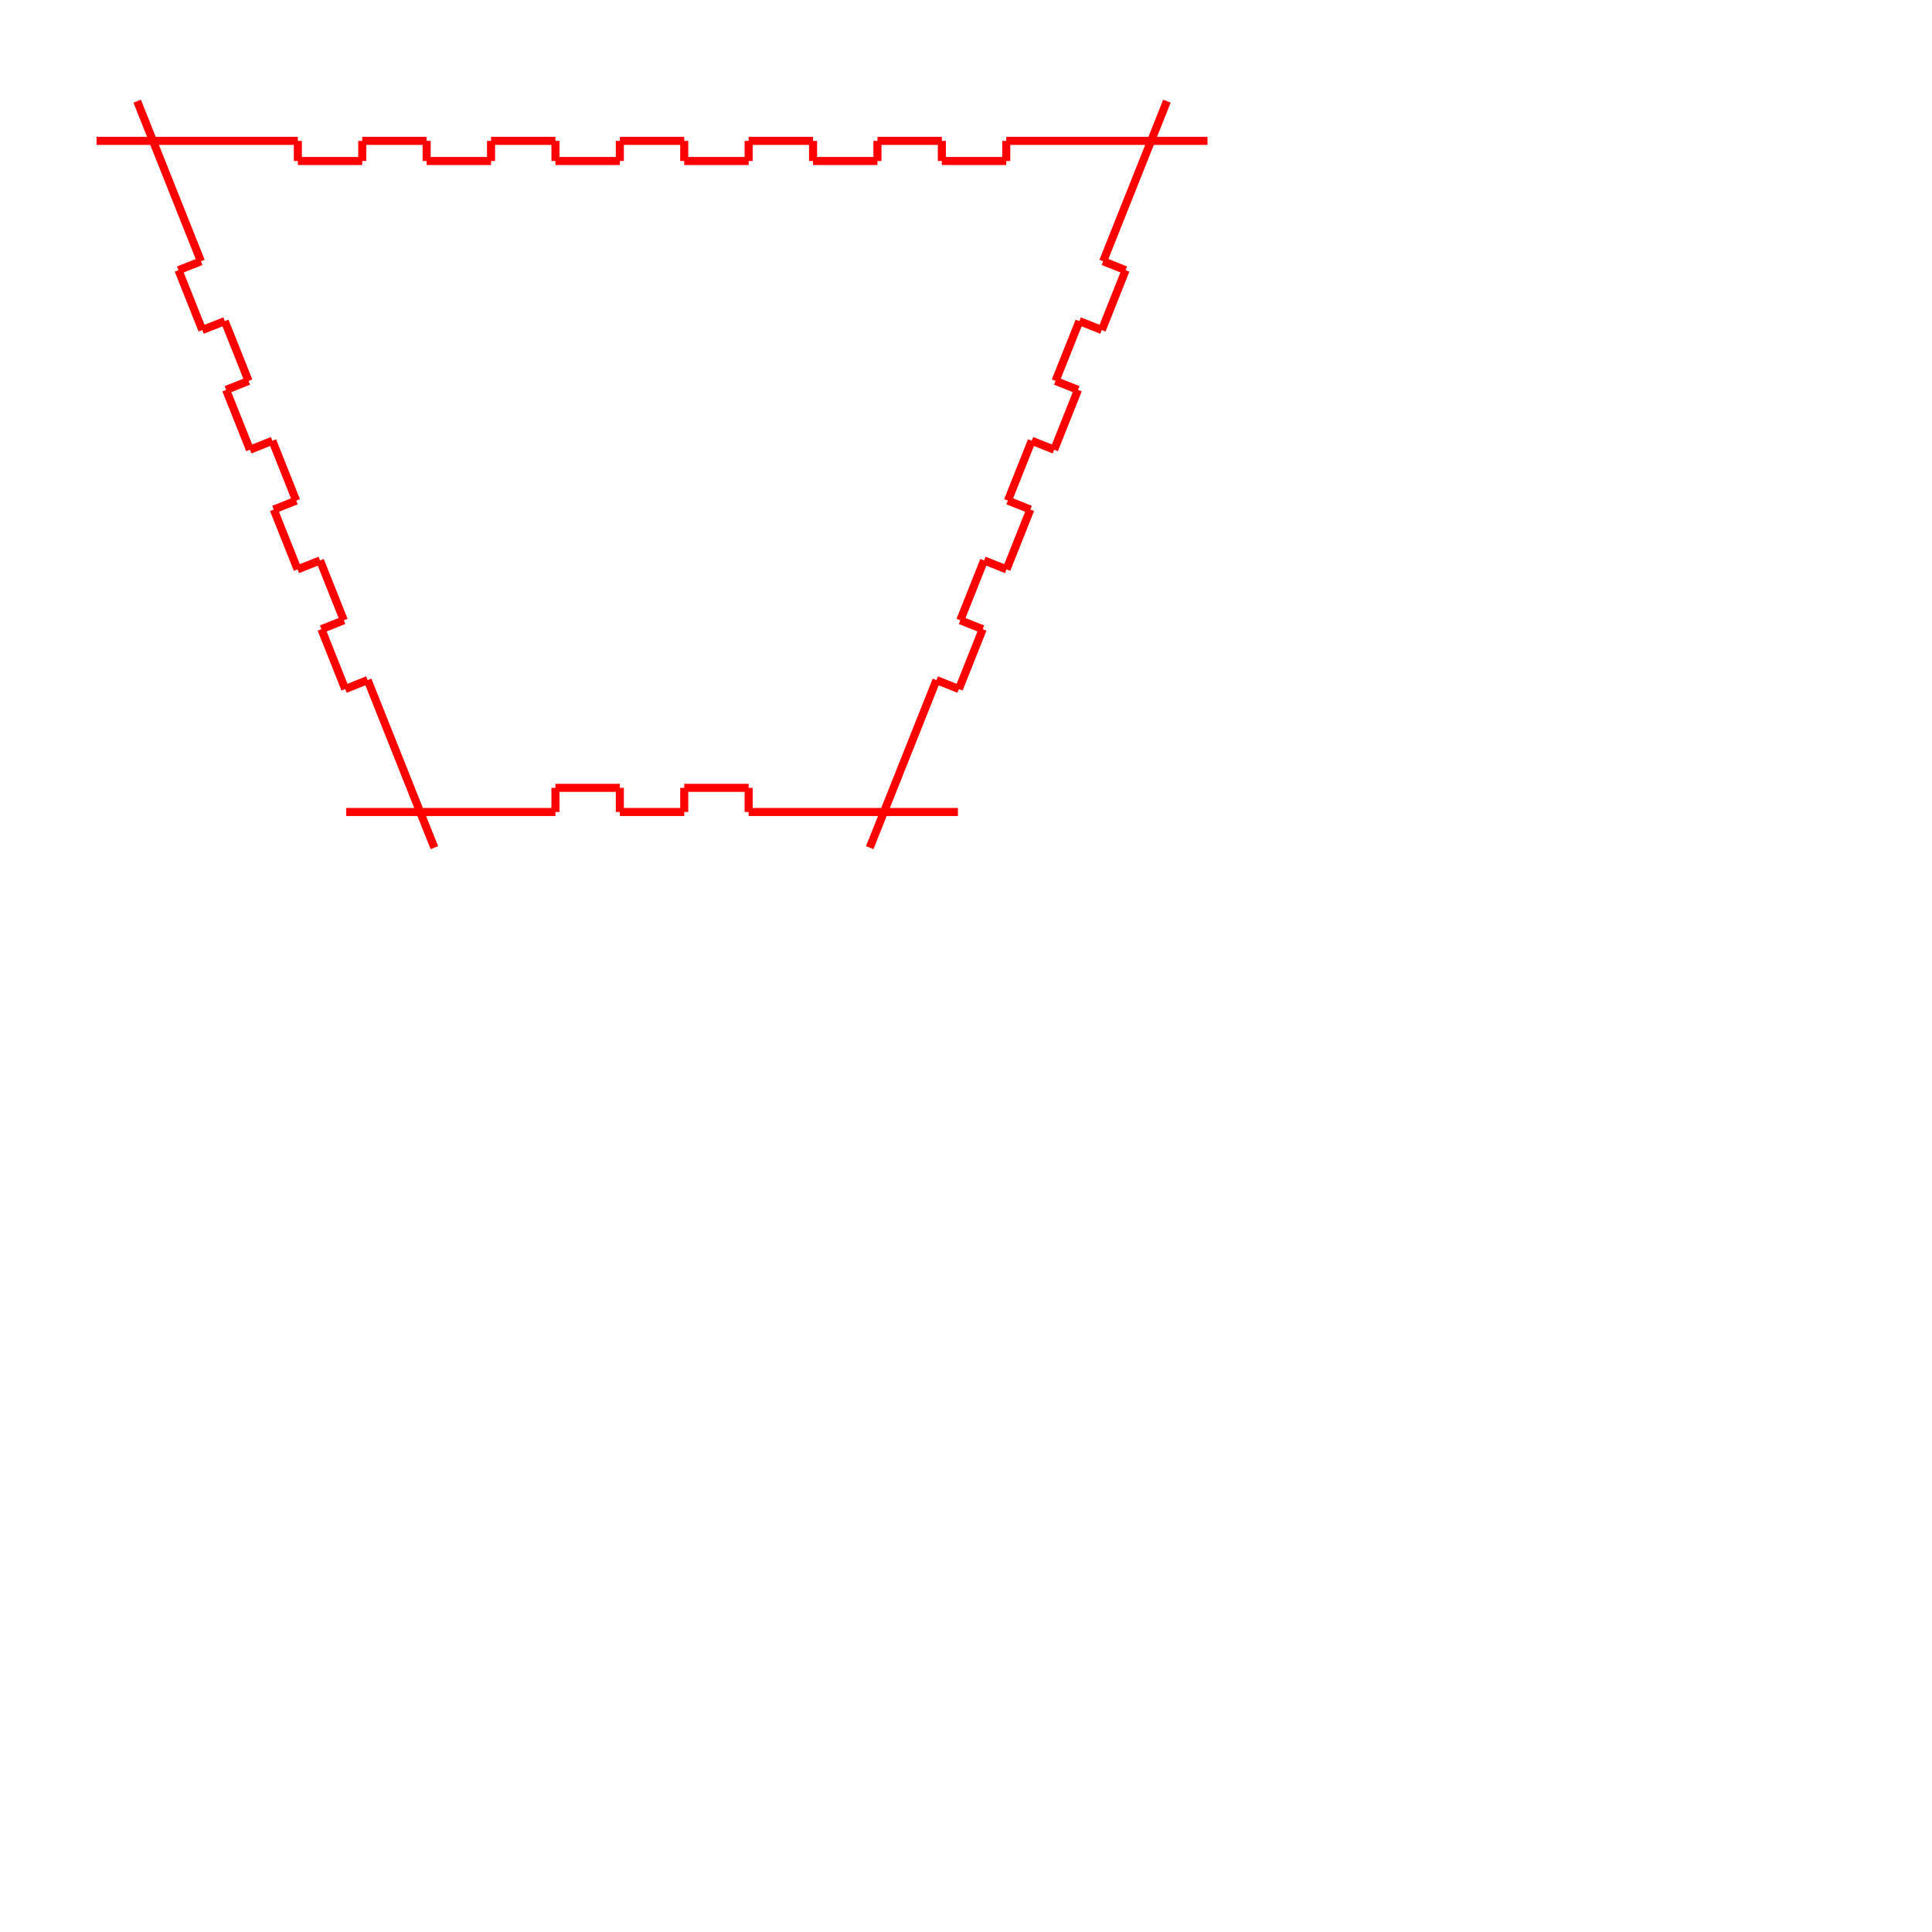
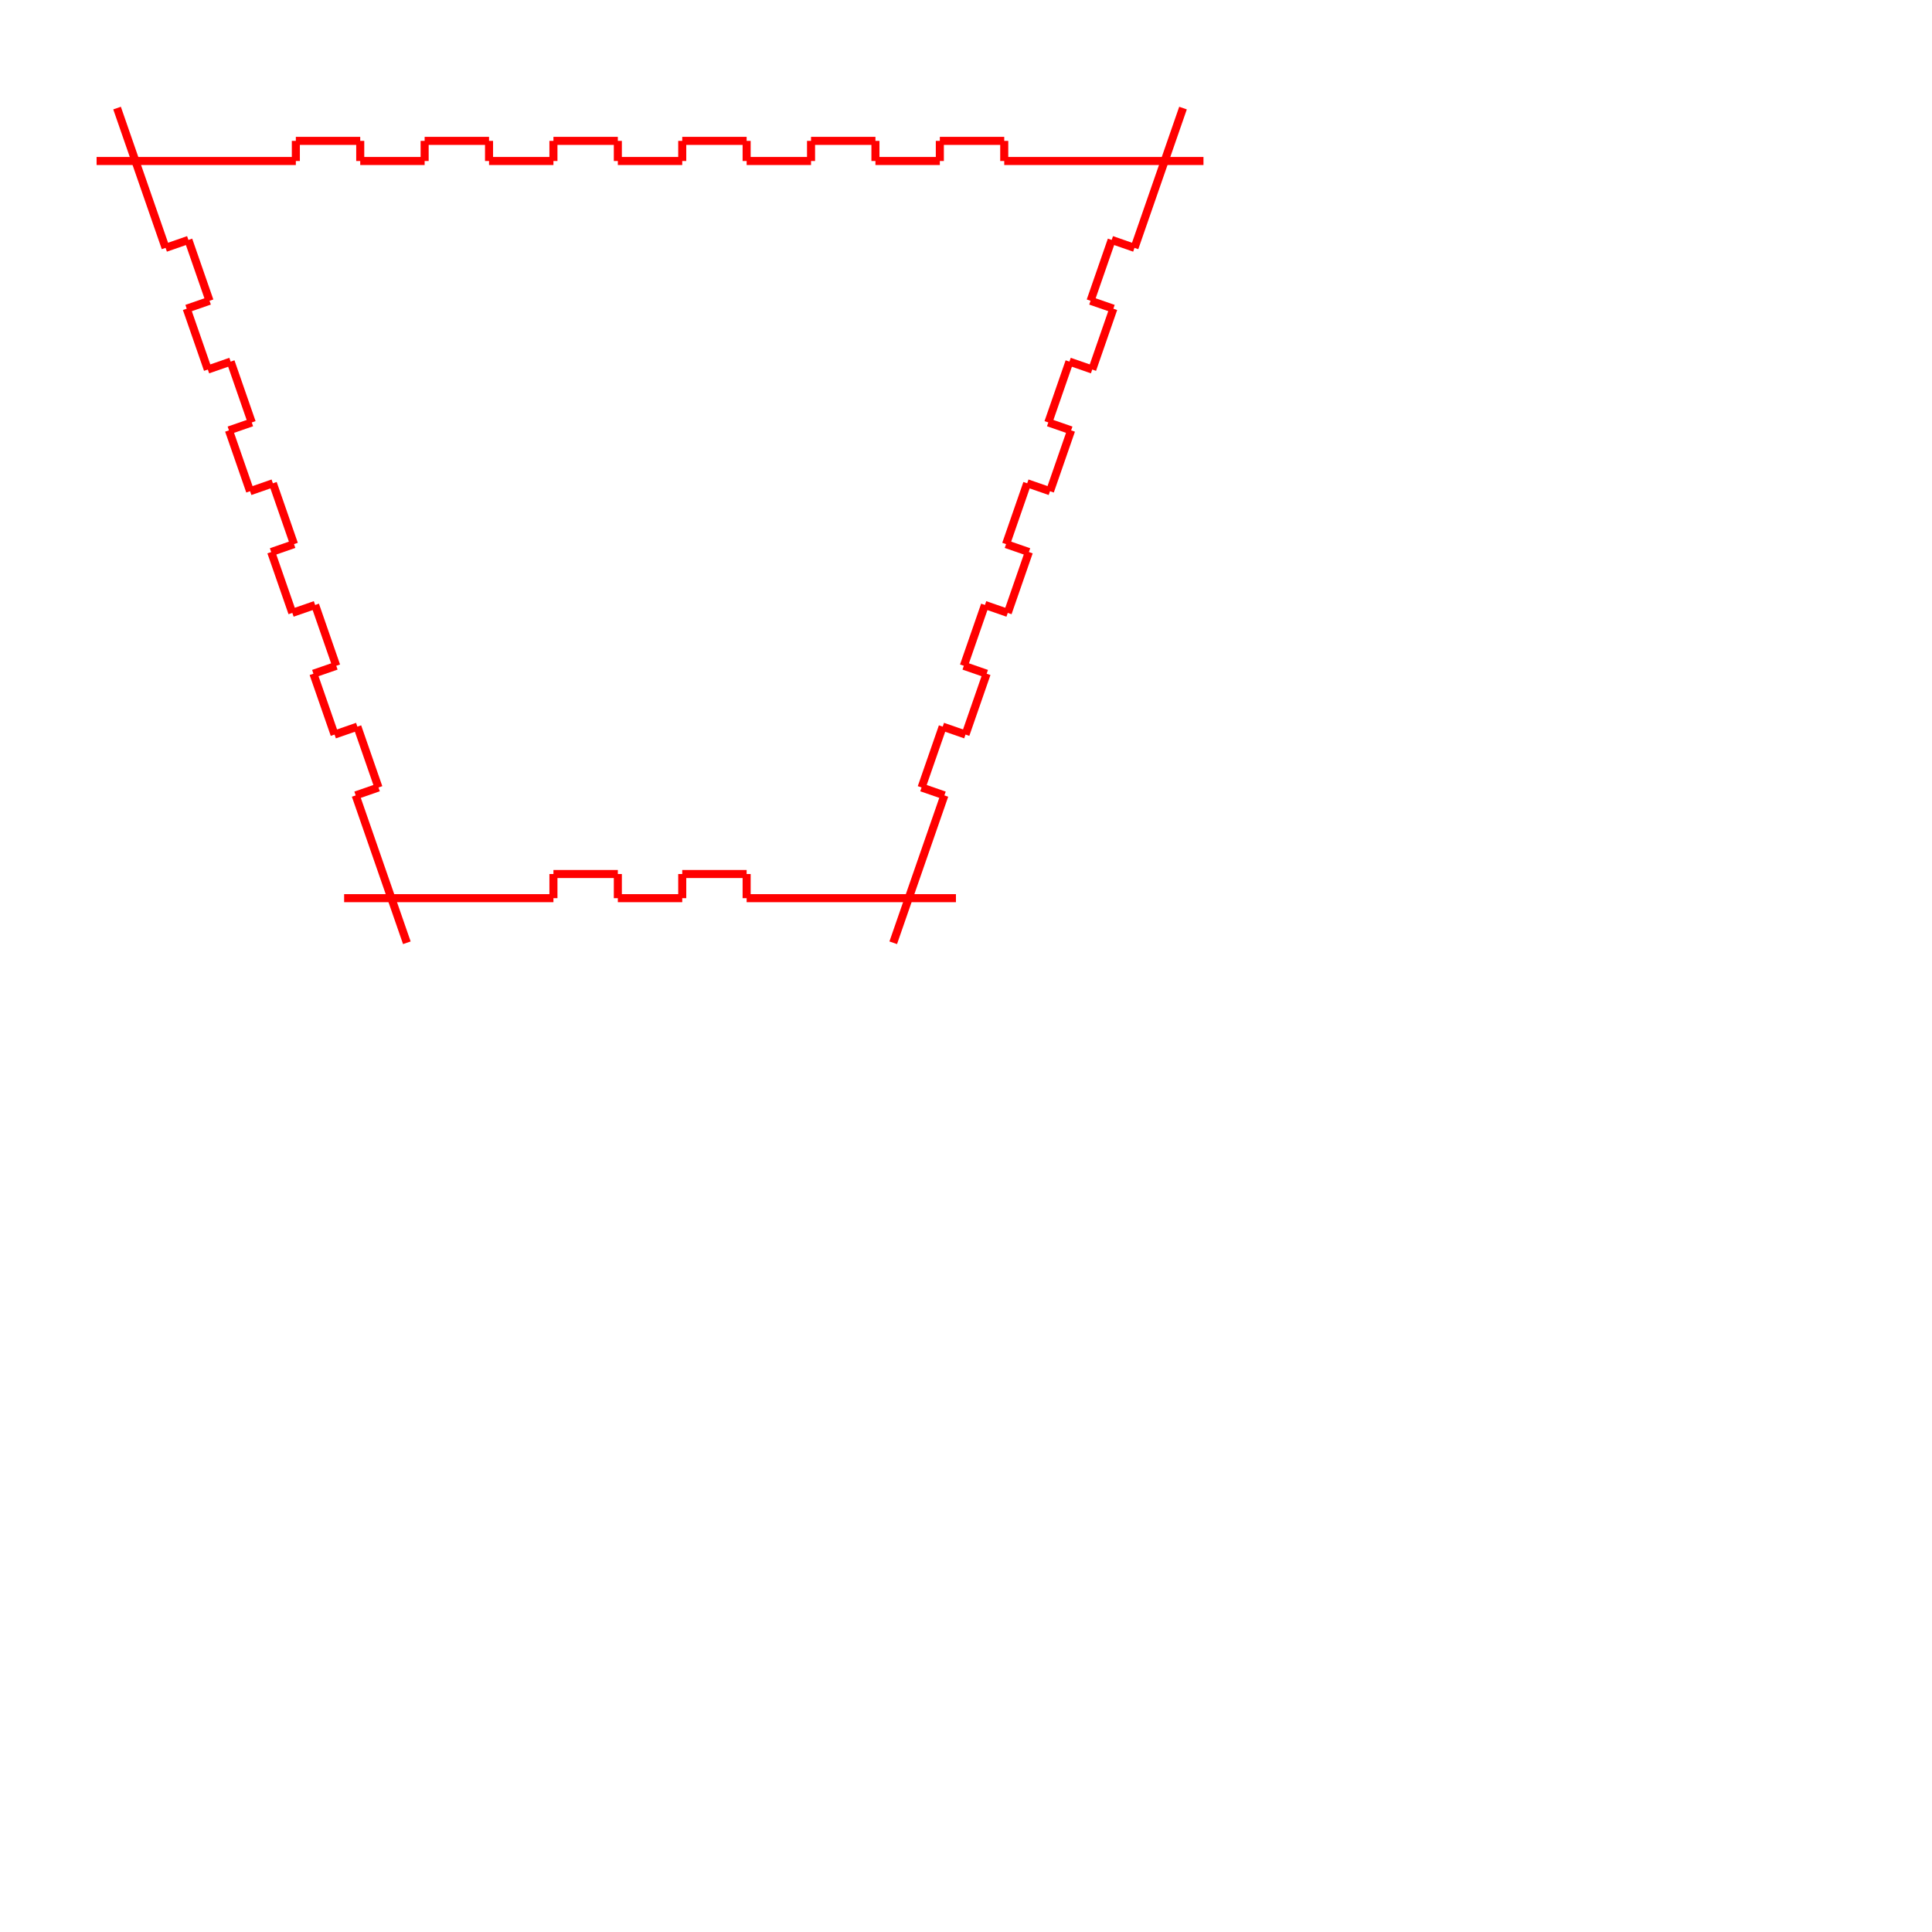
<svg xmlns="http://www.w3.org/2000/svg" baseProfile="full" height="240mm" version="1.1" viewBox="0 0 240 240" width="240mm">
  <defs />
-   <line stroke="rgb(100%,0%,0%)" stroke-width="1" x1="17.041" x2="24.959" y1="12.567" y2="32.456" />
-   <line stroke="rgb(100%,0%,0%)" stroke-width="1" x1="24.959" x2="22.171" y1="32.456" y2="33.565" />
-   <line stroke="rgb(100%,0%,0%)" stroke-width="1" x1="22.171" x2="25.13" y1="33.565" y2="40.998" />
-   <line stroke="rgb(100%,0%,0%)" stroke-width="1" x1="25.13" x2="27.918" y1="40.998" y2="39.888" />
-   <line stroke="rgb(100%,0%,0%)" stroke-width="1" x1="27.918" x2="30.877" y1="39.888" y2="47.321" />
-   <line stroke="rgb(100%,0%,0%)" stroke-width="1" x1="30.877" x2="28.089" y1="47.321" y2="48.431" />
-   <line stroke="rgb(100%,0%,0%)" stroke-width="1" x1="28.089" x2="31.048" y1="48.431" y2="55.863" />
-   <line stroke="rgb(100%,0%,0%)" stroke-width="1" x1="31.048" x2="33.836" y1="55.863" y2="54.754" />
-   <line stroke="rgb(100%,0%,0%)" stroke-width="1" x1="33.836" x2="36.795" y1="54.754" y2="62.186" />
-   <line stroke="rgb(100%,0%,0%)" stroke-width="1" x1="36.795" x2="34.007" y1="62.186" y2="63.296" />
-   <line stroke="rgb(100%,0%,0%)" stroke-width="1" x1="34.007" x2="36.966" y1="63.296" y2="70.729" />
-   <line stroke="rgb(100%,0%,0%)" stroke-width="1" x1="36.966" x2="39.754" y1="70.729" y2="69.619" />
-   <line stroke="rgb(100%,0%,0%)" stroke-width="1" x1="39.754" x2="42.712" y1="69.619" y2="77.052" />
-   <line stroke="rgb(100%,0%,0%)" stroke-width="1" x1="42.712" x2="39.925" y1="77.052" y2="78.161" />
-   <line stroke="rgb(100%,0%,0%)" stroke-width="1" x1="39.925" x2="42.884" y1="78.161" y2="85.594" />
-   <line stroke="rgb(100%,0%,0%)" stroke-width="1" x1="42.884" x2="45.671" y1="85.594" y2="84.484" />
-   <line stroke="rgb(100%,0%,0%)" stroke-width="1" x1="45.671" x2="53.959" y1="84.484" y2="105.302" />
-   <line stroke="rgb(100%,0%,0%)" stroke-width="1" x1="43.0" x2="69.0" y1="100.869" y2="100.869" />
-   <line stroke="rgb(100%,0%,0%)" stroke-width="1" x1="69.0" x2="69.0" y1="100.869" y2="97.869" />
-   <line stroke="rgb(100%,0%,0%)" stroke-width="1" x1="69.0" x2="77.0" y1="97.869" y2="97.869" />
-   <line stroke="rgb(100%,0%,0%)" stroke-width="1" x1="77.0" x2="77.0" y1="97.869" y2="100.869" />
-   <line stroke="rgb(100%,0%,0%)" stroke-width="1" x1="77.0" x2="85.0" y1="100.869" y2="100.869" />
-   <line stroke="rgb(100%,0%,0%)" stroke-width="1" x1="85.0" x2="85.0" y1="100.869" y2="97.869" />
-   <line stroke="rgb(100%,0%,0%)" stroke-width="1" x1="85.0" x2="93.0" y1="97.869" y2="97.869" />
-   <line stroke="rgb(100%,0%,0%)" stroke-width="1" x1="93.0" x2="93.0" y1="97.869" y2="100.869" />
-   <line stroke="rgb(100%,0%,0%)" stroke-width="1" x1="93.0" x2="119.0" y1="100.869" y2="100.869" />
-   <line stroke="rgb(100%,0%,0%)" stroke-width="1" x1="108.041" x2="116.329" y1="105.302" y2="84.484" />
-   <line stroke="rgb(100%,0%,0%)" stroke-width="1" x1="116.329" x2="119.116" y1="84.484" y2="85.594" />
-   <line stroke="rgb(100%,0%,0%)" stroke-width="1" x1="119.116" x2="122.075" y1="85.594" y2="78.161" />
-   <line stroke="rgb(100%,0%,0%)" stroke-width="1" x1="122.075" x2="119.288" y1="78.161" y2="77.052" />
-   <line stroke="rgb(100%,0%,0%)" stroke-width="1" x1="119.288" x2="122.246" y1="77.052" y2="69.619" />
-   <line stroke="rgb(100%,0%,0%)" stroke-width="1" x1="122.246" x2="125.034" y1="69.619" y2="70.729" />
-   <line stroke="rgb(100%,0%,0%)" stroke-width="1" x1="125.034" x2="127.993" y1="70.729" y2="63.296" />
-   <line stroke="rgb(100%,0%,0%)" stroke-width="1" x1="127.993" x2="125.205" y1="63.296" y2="62.186" />
-   <line stroke="rgb(100%,0%,0%)" stroke-width="1" x1="125.205" x2="128.164" y1="62.186" y2="54.754" />
-   <line stroke="rgb(100%,0%,0%)" stroke-width="1" x1="128.164" x2="130.952" y1="54.754" y2="55.863" />
-   <line stroke="rgb(100%,0%,0%)" stroke-width="1" x1="130.952" x2="133.911" y1="55.863" y2="48.431" />
-   <line stroke="rgb(100%,0%,0%)" stroke-width="1" x1="133.911" x2="131.123" y1="48.431" y2="47.321" />
-   <line stroke="rgb(100%,0%,0%)" stroke-width="1" x1="131.123" x2="134.082" y1="47.321" y2="39.888" />
-   <line stroke="rgb(100%,0%,0%)" stroke-width="1" x1="134.082" x2="136.87" y1="39.888" y2="40.998" />
-   <line stroke="rgb(100%,0%,0%)" stroke-width="1" x1="136.87" x2="139.829" y1="40.998" y2="33.565" />
-   <line stroke="rgb(100%,0%,0%)" stroke-width="1" x1="139.829" x2="137.041" y1="33.565" y2="32.456" />
-   <line stroke="rgb(100%,0%,0%)" stroke-width="1" x1="137.041" x2="144.959" y1="32.456" y2="12.567" />
-   <line stroke="rgb(100%,0%,0%)" stroke-width="1" x1="150.0" x2="125.0" y1="17.5" y2="17.5" />
-   <line stroke="rgb(100%,0%,0%)" stroke-width="1" x1="125.0" x2="125.0" y1="17.5" y2="20.0" />
-   <line stroke="rgb(100%,0%,0%)" stroke-width="1" x1="125.0" x2="117.0" y1="20.0" y2="20.0" />
-   <line stroke="rgb(100%,0%,0%)" stroke-width="1" x1="117.0" x2="117.0" y1="20.0" y2="17.5" />
-   <line stroke="rgb(100%,0%,0%)" stroke-width="1" x1="117.0" x2="109.0" y1="17.5" y2="17.5" />
-   <line stroke="rgb(100%,0%,0%)" stroke-width="1" x1="109.0" x2="109.0" y1="17.5" y2="20.0" />
-   <line stroke="rgb(100%,0%,0%)" stroke-width="1" x1="109.0" x2="101.0" y1="20.0" y2="20.0" />
-   <line stroke="rgb(100%,0%,0%)" stroke-width="1" x1="101.0" x2="101.0" y1="20.0" y2="17.5" />
-   <line stroke="rgb(100%,0%,0%)" stroke-width="1" x1="101.0" x2="93.0" y1="17.5" y2="17.5" />
-   <line stroke="rgb(100%,0%,0%)" stroke-width="1" x1="93.0" x2="93.0" y1="17.5" y2="20.0" />
-   <line stroke="rgb(100%,0%,0%)" stroke-width="1" x1="93.0" x2="85.0" y1="20.0" y2="20.0" />
-   <line stroke="rgb(100%,0%,0%)" stroke-width="1" x1="85.0" x2="85.0" y1="20.0" y2="17.5" />
-   <line stroke="rgb(100%,0%,0%)" stroke-width="1" x1="85.0" x2="77.0" y1="17.5" y2="17.5" />
-   <line stroke="rgb(100%,0%,0%)" stroke-width="1" x1="77.0" x2="77.0" y1="17.5" y2="20.0" />
-   <line stroke="rgb(100%,0%,0%)" stroke-width="1" x1="77.0" x2="69.0" y1="20.0" y2="20.0" />
-   <line stroke="rgb(100%,0%,0%)" stroke-width="1" x1="69.0" x2="69.0" y1="20.0" y2="17.5" />
-   <line stroke="rgb(100%,0%,0%)" stroke-width="1" x1="69.0" x2="61.0" y1="17.5" y2="17.5" />
-   <line stroke="rgb(100%,0%,0%)" stroke-width="1" x1="61.0" x2="61.0" y1="17.5" y2="20.0" />
-   <line stroke="rgb(100%,0%,0%)" stroke-width="1" x1="61.0" x2="53.0" y1="20.0" y2="20.0" />
-   <line stroke="rgb(100%,0%,0%)" stroke-width="1" x1="53.0" x2="53.0" y1="20.0" y2="17.5" />
-   <line stroke="rgb(100%,0%,0%)" stroke-width="1" x1="53.0" x2="45.0" y1="17.5" y2="17.5" />
-   <line stroke="rgb(100%,0%,0%)" stroke-width="1" x1="45.0" x2="45.0" y1="17.5" y2="20.0" />
-   <line stroke="rgb(100%,0%,0%)" stroke-width="1" x1="45.0" x2="37.0" y1="20.0" y2="20.0" />
-   <line stroke="rgb(100%,0%,0%)" stroke-width="1" x1="37.0" x2="37.0" y1="20.0" y2="17.5" />
-   <line stroke="rgb(100%,0%,0%)" stroke-width="1" x1="37.0" x2="12.0" y1="17.5" y2="17.5" />
+   <line stroke="rgb(100%,0%,0%)" stroke-width="1" x1="14.542" x2="20.57" y1="13.426" y2="30.79" />
+   <line stroke="rgb(100%,0%,0%)" stroke-width="1" x1="20.57" x2="23.404" y1="30.79" y2="29.806" />
+   <line stroke="rgb(100%,0%,0%)" stroke-width="1" x1="23.404" x2="26.028" y1="29.806" y2="37.363" />
+   <line stroke="rgb(100%,0%,0%)" stroke-width="1" x1="26.028" x2="23.194" y1="37.363" y2="38.347" />
+   <line stroke="rgb(100%,0%,0%)" stroke-width="1" x1="23.194" x2="25.818" y1="38.347" y2="45.905" />
+   <line stroke="rgb(100%,0%,0%)" stroke-width="1" x1="25.818" x2="28.652" y1="45.905" y2="44.921" />
+   <line stroke="rgb(100%,0%,0%)" stroke-width="1" x1="28.652" x2="31.275" y1="44.921" y2="52.478" />
+   <line stroke="rgb(100%,0%,0%)" stroke-width="1" x1="31.275" x2="28.441" y1="52.478" y2="53.462" />
+   <line stroke="rgb(100%,0%,0%)" stroke-width="1" x1="28.441" x2="31.065" y1="53.462" y2="61.02" />
+   <line stroke="rgb(100%,0%,0%)" stroke-width="1" x1="31.065" x2="33.899" y1="61.02" y2="60.036" />
+   <line stroke="rgb(100%,0%,0%)" stroke-width="1" x1="33.899" x2="36.523" y1="60.036" y2="67.593" />
+   <line stroke="rgb(100%,0%,0%)" stroke-width="1" x1="36.523" x2="33.689" y1="67.593" y2="68.577" />
+   <line stroke="rgb(100%,0%,0%)" stroke-width="1" x1="33.689" x2="36.313" y1="68.577" y2="76.135" />
+   <line stroke="rgb(100%,0%,0%)" stroke-width="1" x1="36.313" x2="39.147" y1="76.135" y2="75.151" />
+   <line stroke="rgb(100%,0%,0%)" stroke-width="1" x1="39.147" x2="41.77" y1="75.151" y2="82.708" />
+   <line stroke="rgb(100%,0%,0%)" stroke-width="1" x1="41.77" x2="38.936" y1="82.708" y2="83.692" />
+   <line stroke="rgb(100%,0%,0%)" stroke-width="1" x1="38.936" x2="41.56" y1="83.692" y2="91.25" />
+   <line stroke="rgb(100%,0%,0%)" stroke-width="1" x1="41.56" x2="44.394" y1="91.25" y2="90.266" />
+   <line stroke="rgb(100%,0%,0%)" stroke-width="1" x1="44.394" x2="47.018" y1="90.266" y2="97.823" />
+   <line stroke="rgb(100%,0%,0%)" stroke-width="1" x1="47.018" x2="44.184" y1="97.823" y2="98.807" />
+   <line stroke="rgb(100%,0%,0%)" stroke-width="1" x1="44.184" x2="50.54" y1="98.807" y2="117.115" />
+   <line stroke="rgb(100%,0%,0%)" stroke-width="1" x1="42.75" x2="68.75" y1="111.574" y2="111.574" />
+   <line stroke="rgb(100%,0%,0%)" stroke-width="1" x1="68.75" x2="68.75" y1="111.574" y2="108.574" />
+   <line stroke="rgb(100%,0%,0%)" stroke-width="1" x1="68.75" x2="76.75" y1="108.574" y2="108.574" />
+   <line stroke="rgb(100%,0%,0%)" stroke-width="1" x1="76.75" x2="76.75" y1="108.574" y2="111.574" />
+   <line stroke="rgb(100%,0%,0%)" stroke-width="1" x1="76.75" x2="84.75" y1="111.574" y2="111.574" />
+   <line stroke="rgb(100%,0%,0%)" stroke-width="1" x1="84.75" x2="84.75" y1="111.574" y2="108.574" />
+   <line stroke="rgb(100%,0%,0%)" stroke-width="1" x1="84.75" x2="92.75" y1="108.574" y2="108.574" />
+   <line stroke="rgb(100%,0%,0%)" stroke-width="1" x1="92.75" x2="92.75" y1="108.574" y2="111.574" />
+   <line stroke="rgb(100%,0%,0%)" stroke-width="1" x1="92.75" x2="118.75" y1="111.574" y2="111.574" />
+   <line stroke="rgb(100%,0%,0%)" stroke-width="1" x1="110.96" x2="117.316" y1="117.115" y2="98.807" />
+   <line stroke="rgb(100%,0%,0%)" stroke-width="1" x1="117.316" x2="114.482" y1="98.807" y2="97.823" />
+   <line stroke="rgb(100%,0%,0%)" stroke-width="1" x1="114.482" x2="117.106" y1="97.823" y2="90.266" />
+   <line stroke="rgb(100%,0%,0%)" stroke-width="1" x1="117.106" x2="119.94" y1="90.266" y2="91.25" />
+   <line stroke="rgb(100%,0%,0%)" stroke-width="1" x1="119.94" x2="122.564" y1="91.25" y2="83.692" />
+   <line stroke="rgb(100%,0%,0%)" stroke-width="1" x1="122.564" x2="119.73" y1="83.692" y2="82.708" />
+   <line stroke="rgb(100%,0%,0%)" stroke-width="1" x1="119.73" x2="122.353" y1="82.708" y2="75.151" />
+   <line stroke="rgb(100%,0%,0%)" stroke-width="1" x1="122.353" x2="125.187" y1="75.151" y2="76.135" />
+   <line stroke="rgb(100%,0%,0%)" stroke-width="1" x1="125.187" x2="127.811" y1="76.135" y2="68.577" />
+   <line stroke="rgb(100%,0%,0%)" stroke-width="1" x1="127.811" x2="124.977" y1="68.577" y2="67.593" />
+   <line stroke="rgb(100%,0%,0%)" stroke-width="1" x1="124.977" x2="127.601" y1="67.593" y2="60.036" />
+   <line stroke="rgb(100%,0%,0%)" stroke-width="1" x1="127.601" x2="130.435" y1="60.036" y2="61.02" />
+   <line stroke="rgb(100%,0%,0%)" stroke-width="1" x1="130.435" x2="133.059" y1="61.02" y2="53.462" />
+   <line stroke="rgb(100%,0%,0%)" stroke-width="1" x1="133.059" x2="130.225" y1="53.462" y2="52.478" />
+   <line stroke="rgb(100%,0%,0%)" stroke-width="1" x1="130.225" x2="132.848" y1="52.478" y2="44.921" />
+   <line stroke="rgb(100%,0%,0%)" stroke-width="1" x1="132.848" x2="135.682" y1="44.921" y2="45.905" />
+   <line stroke="rgb(100%,0%,0%)" stroke-width="1" x1="135.682" x2="138.306" y1="45.905" y2="38.347" />
+   <line stroke="rgb(100%,0%,0%)" stroke-width="1" x1="138.306" x2="135.472" y1="38.347" y2="37.363" />
+   <line stroke="rgb(100%,0%,0%)" stroke-width="1" x1="135.472" x2="138.096" y1="37.363" y2="29.806" />
+   <line stroke="rgb(100%,0%,0%)" stroke-width="1" x1="138.096" x2="140.93" y1="29.806" y2="30.79" />
+   <line stroke="rgb(100%,0%,0%)" stroke-width="1" x1="140.93" x2="146.958" y1="30.79" y2="13.426" />
+   <line stroke="rgb(100%,0%,0%)" stroke-width="1" x1="149.5" x2="124.75" y1="20.0" y2="20.0" />
+   <line stroke="rgb(100%,0%,0%)" stroke-width="1" x1="124.75" x2="124.75" y1="20.0" y2="17.5" />
+   <line stroke="rgb(100%,0%,0%)" stroke-width="1" x1="124.75" x2="116.75" y1="17.5" y2="17.5" />
+   <line stroke="rgb(100%,0%,0%)" stroke-width="1" x1="116.75" x2="116.75" y1="17.5" y2="20.0" />
+   <line stroke="rgb(100%,0%,0%)" stroke-width="1" x1="116.75" x2="108.75" y1="20.0" y2="20.0" />
+   <line stroke="rgb(100%,0%,0%)" stroke-width="1" x1="108.75" x2="108.75" y1="20.0" y2="17.5" />
+   <line stroke="rgb(100%,0%,0%)" stroke-width="1" x1="108.75" x2="100.75" y1="17.5" y2="17.5" />
+   <line stroke="rgb(100%,0%,0%)" stroke-width="1" x1="100.75" x2="100.75" y1="17.5" y2="20.0" />
+   <line stroke="rgb(100%,0%,0%)" stroke-width="1" x1="100.75" x2="92.75" y1="20.0" y2="20.0" />
+   <line stroke="rgb(100%,0%,0%)" stroke-width="1" x1="92.75" x2="92.75" y1="20.0" y2="17.5" />
+   <line stroke="rgb(100%,0%,0%)" stroke-width="1" x1="92.75" x2="84.75" y1="17.5" y2="17.5" />
+   <line stroke="rgb(100%,0%,0%)" stroke-width="1" x1="84.75" x2="84.75" y1="17.5" y2="20.0" />
+   <line stroke="rgb(100%,0%,0%)" stroke-width="1" x1="84.75" x2="76.75" y1="20.0" y2="20.0" />
+   <line stroke="rgb(100%,0%,0%)" stroke-width="1" x1="76.75" x2="76.75" y1="20.0" y2="17.5" />
+   <line stroke="rgb(100%,0%,0%)" stroke-width="1" x1="76.75" x2="68.75" y1="17.5" y2="17.5" />
+   <line stroke="rgb(100%,0%,0%)" stroke-width="1" x1="68.75" x2="68.75" y1="17.5" y2="20.0" />
+   <line stroke="rgb(100%,0%,0%)" stroke-width="1" x1="68.75" x2="60.75" y1="20.0" y2="20.0" />
+   <line stroke="rgb(100%,0%,0%)" stroke-width="1" x1="60.75" x2="60.75" y1="20.0" y2="17.5" />
+   <line stroke="rgb(100%,0%,0%)" stroke-width="1" x1="60.75" x2="52.75" y1="17.5" y2="17.5" />
+   <line stroke="rgb(100%,0%,0%)" stroke-width="1" x1="52.75" x2="52.75" y1="17.5" y2="20.0" />
+   <line stroke="rgb(100%,0%,0%)" stroke-width="1" x1="52.75" x2="44.75" y1="20.0" y2="20.0" />
+   <line stroke="rgb(100%,0%,0%)" stroke-width="1" x1="44.75" x2="44.75" y1="20.0" y2="17.5" />
+   <line stroke="rgb(100%,0%,0%)" stroke-width="1" x1="44.75" x2="36.75" y1="17.5" y2="17.5" />
+   <line stroke="rgb(100%,0%,0%)" stroke-width="1" x1="36.75" x2="36.75" y1="17.5" y2="20.0" />
+   <line stroke="rgb(100%,0%,0%)" stroke-width="1" x1="36.75" x2="12.0" y1="20.0" y2="20.0" />
</svg>
